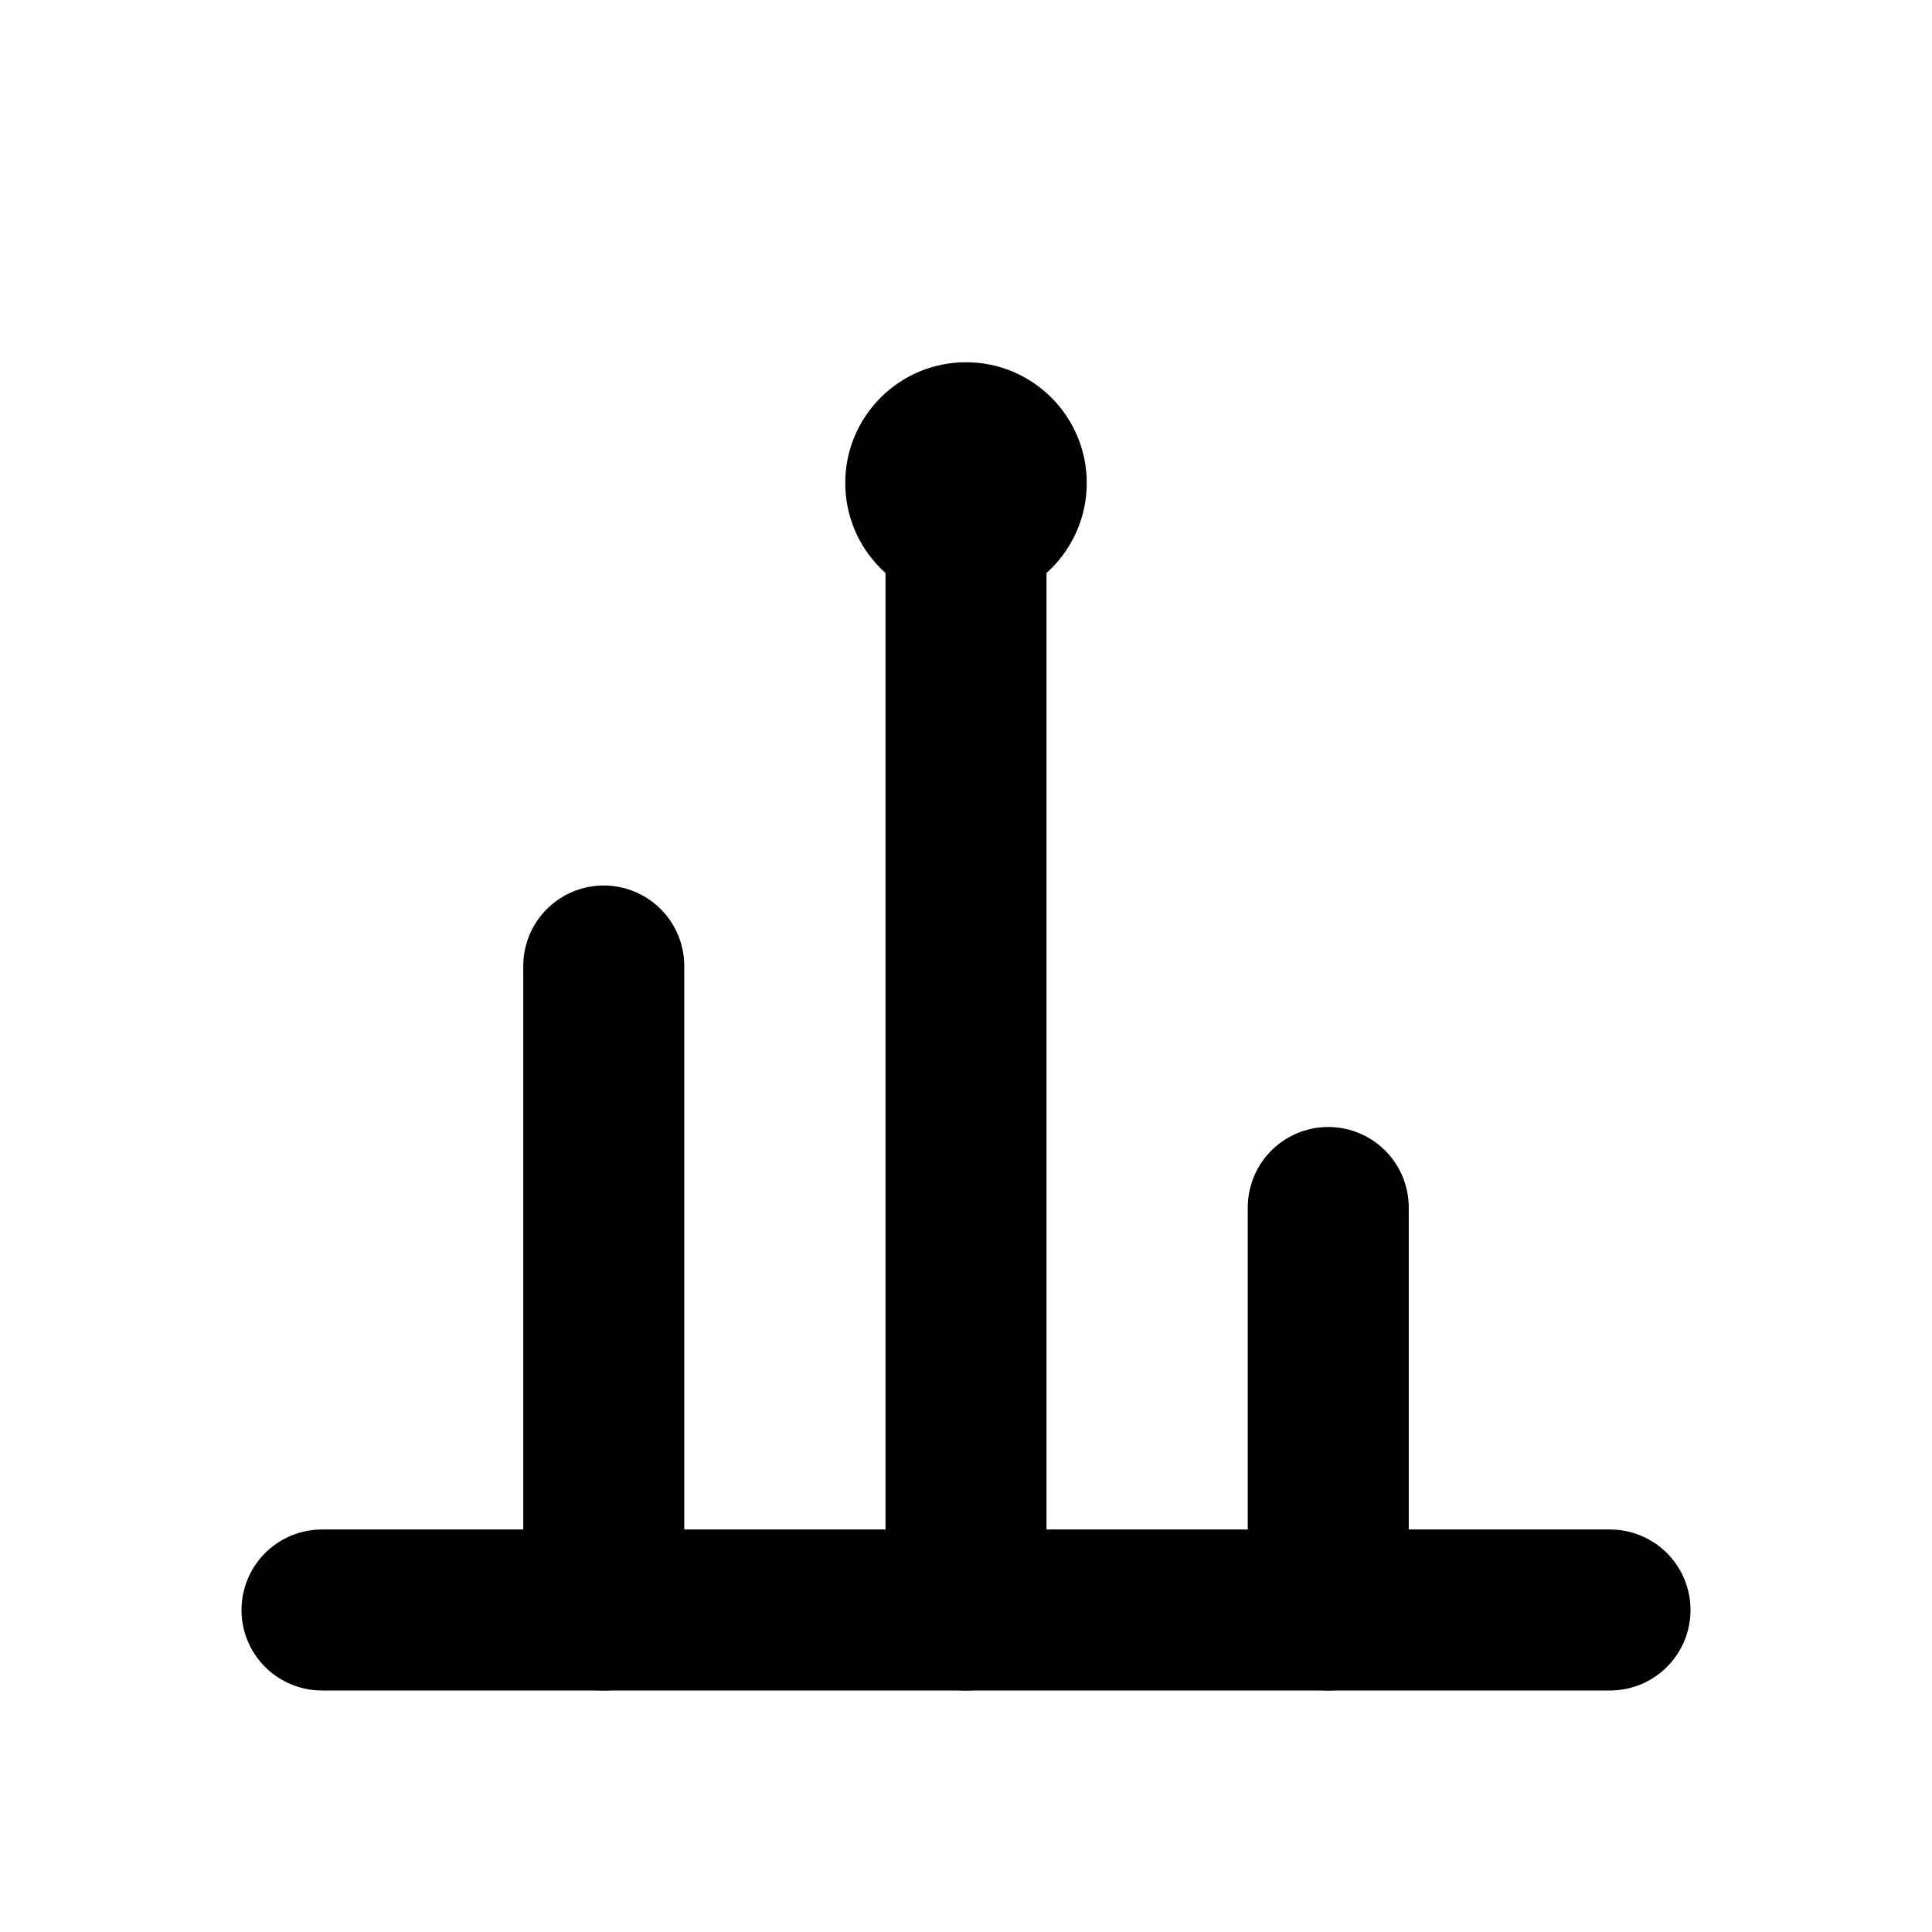
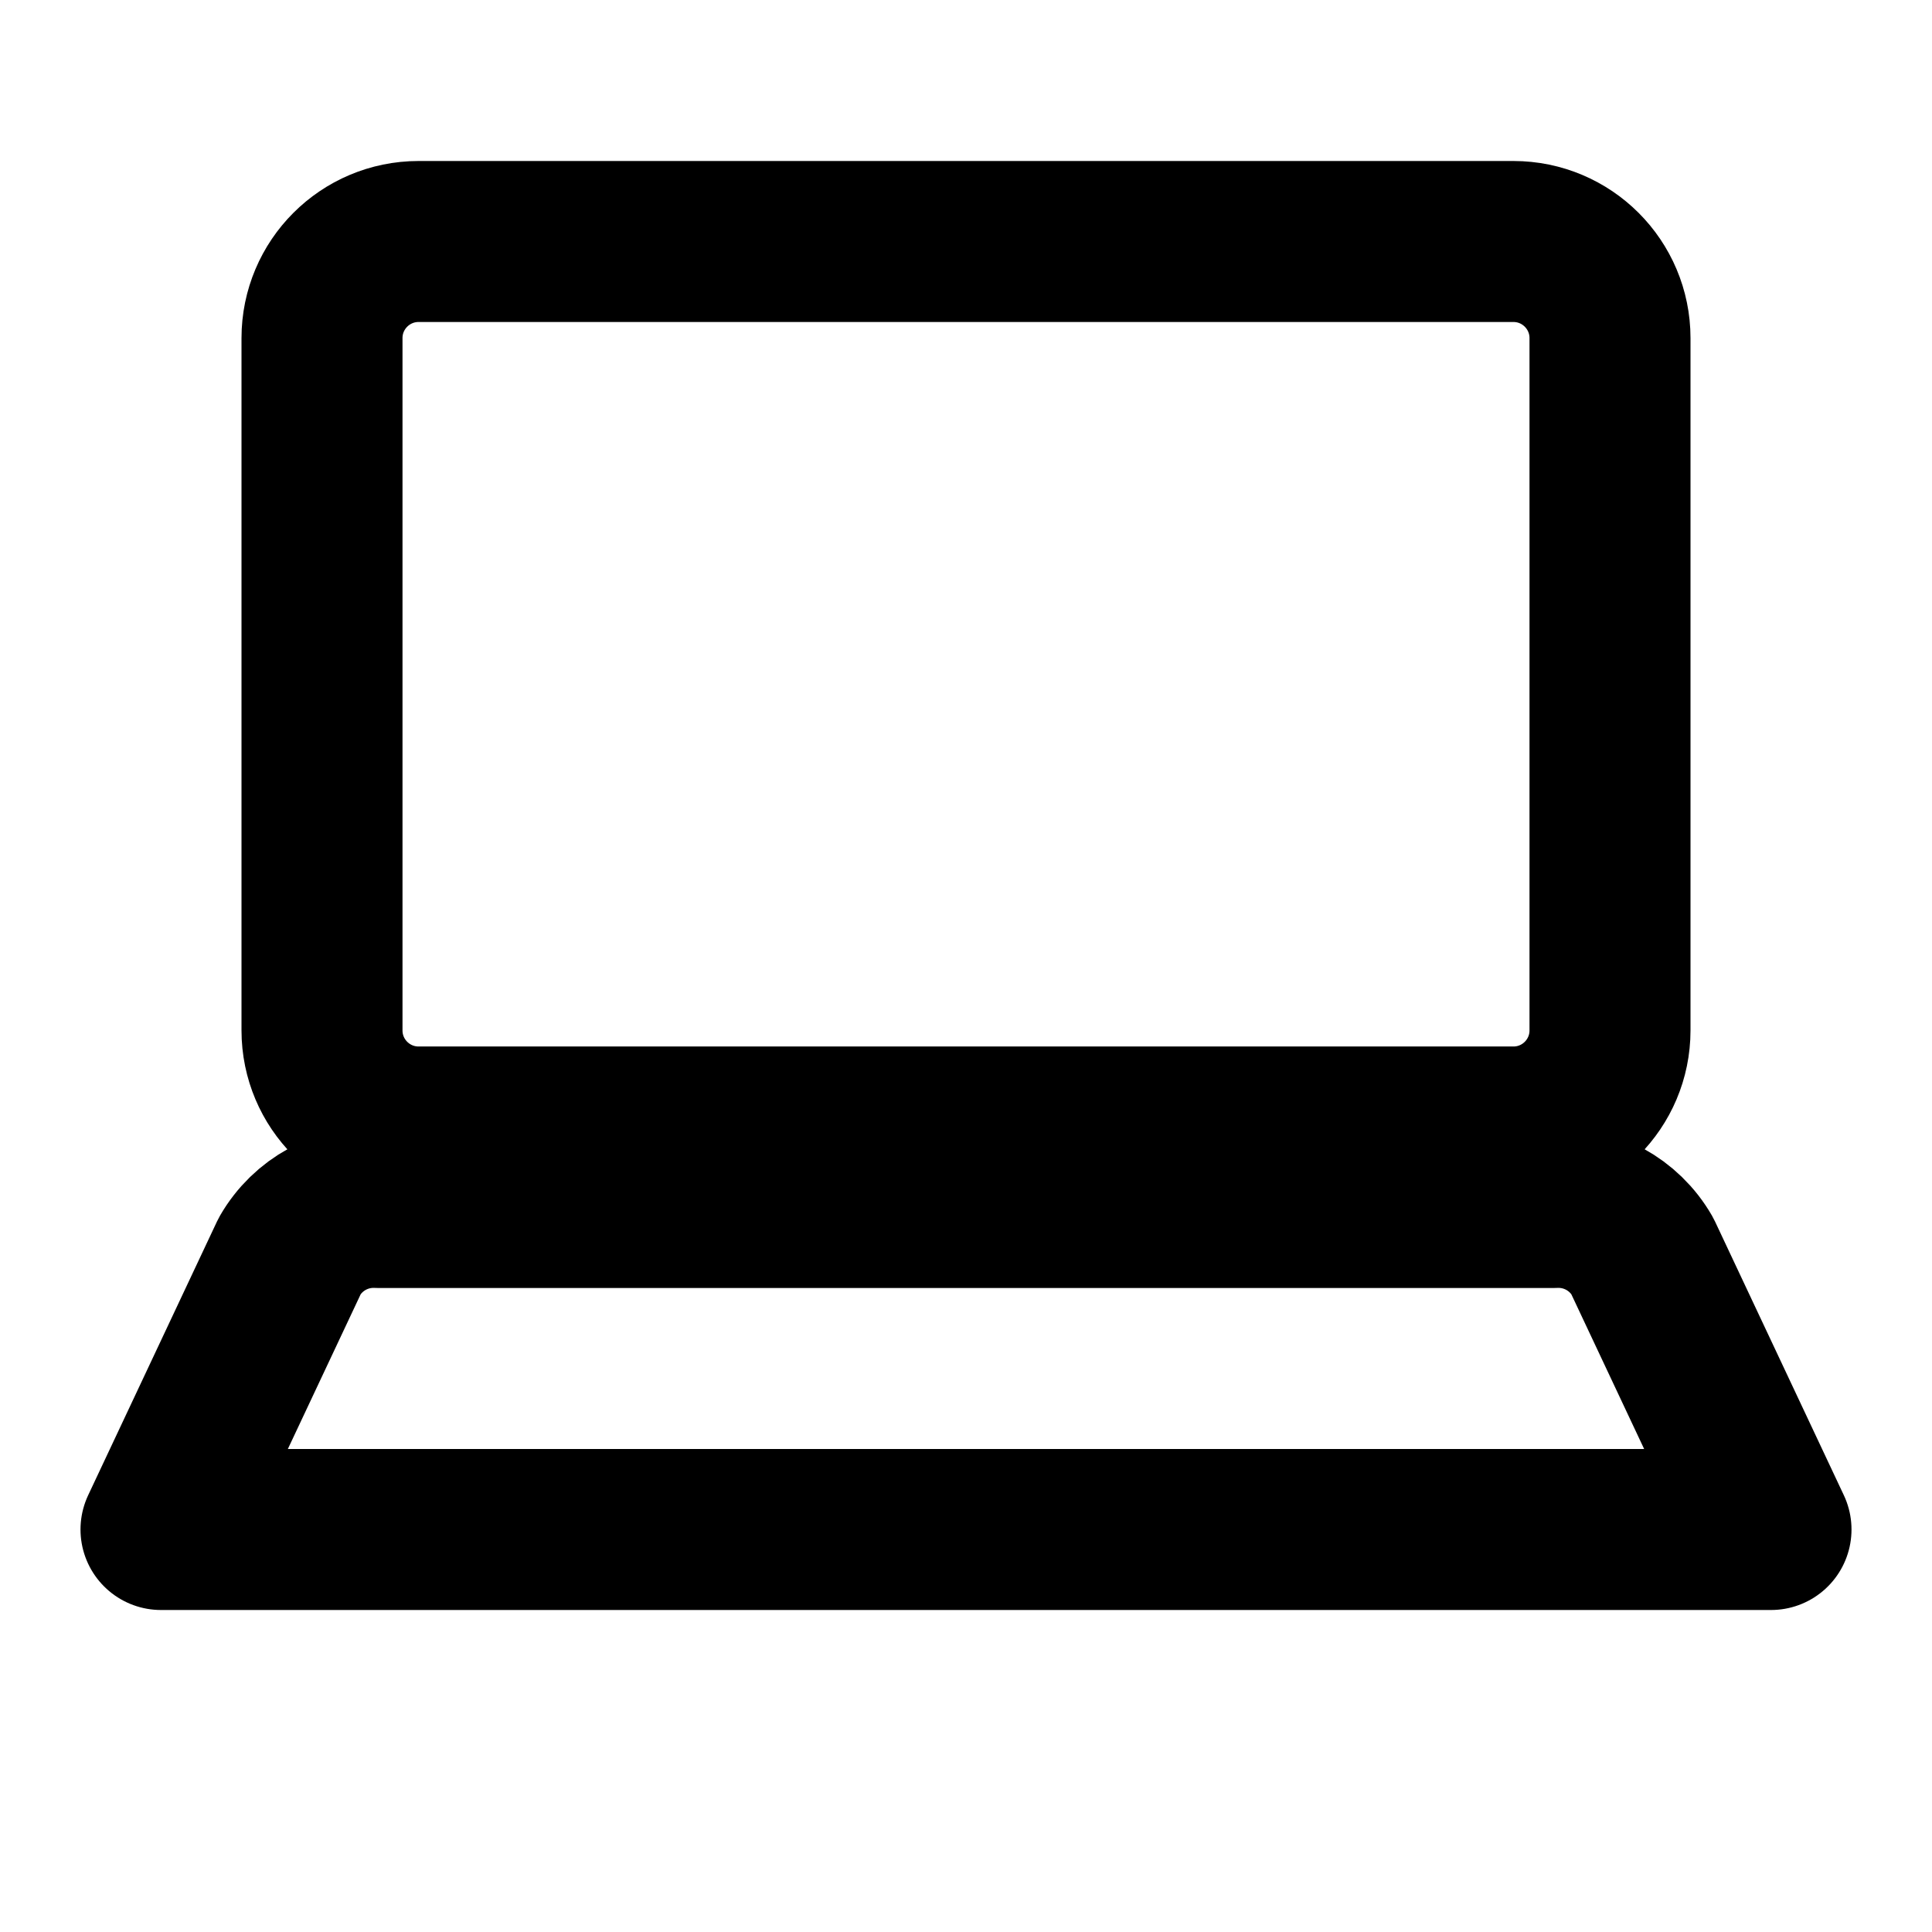
<svg xmlns="http://www.w3.org/2000/svg" viewBox="0 0 24 24" fill="none">
  <g stroke="currentColor" stroke-width="2" stroke-linecap="round" stroke-linejoin="round">
-     <path d="M4 20H20" />
-     <path d="M7.5 20V12" />
-     <path d="M12 20V6" />
-     <path d="M16.5 20V15" />
+     <rect x="4" y="3" width="16" height="11" rx="1.2" />
+     <path d="M2 19h20l-1.6-3.4a1.2 1.2 0 0 0-1.1-.6H4.7a1.2 1.2 0 0 0-1.1.6L2 19z" />
  </g>
-   <circle cx="12" cy="6" r="1.5" fill="currentColor" />
</svg>
